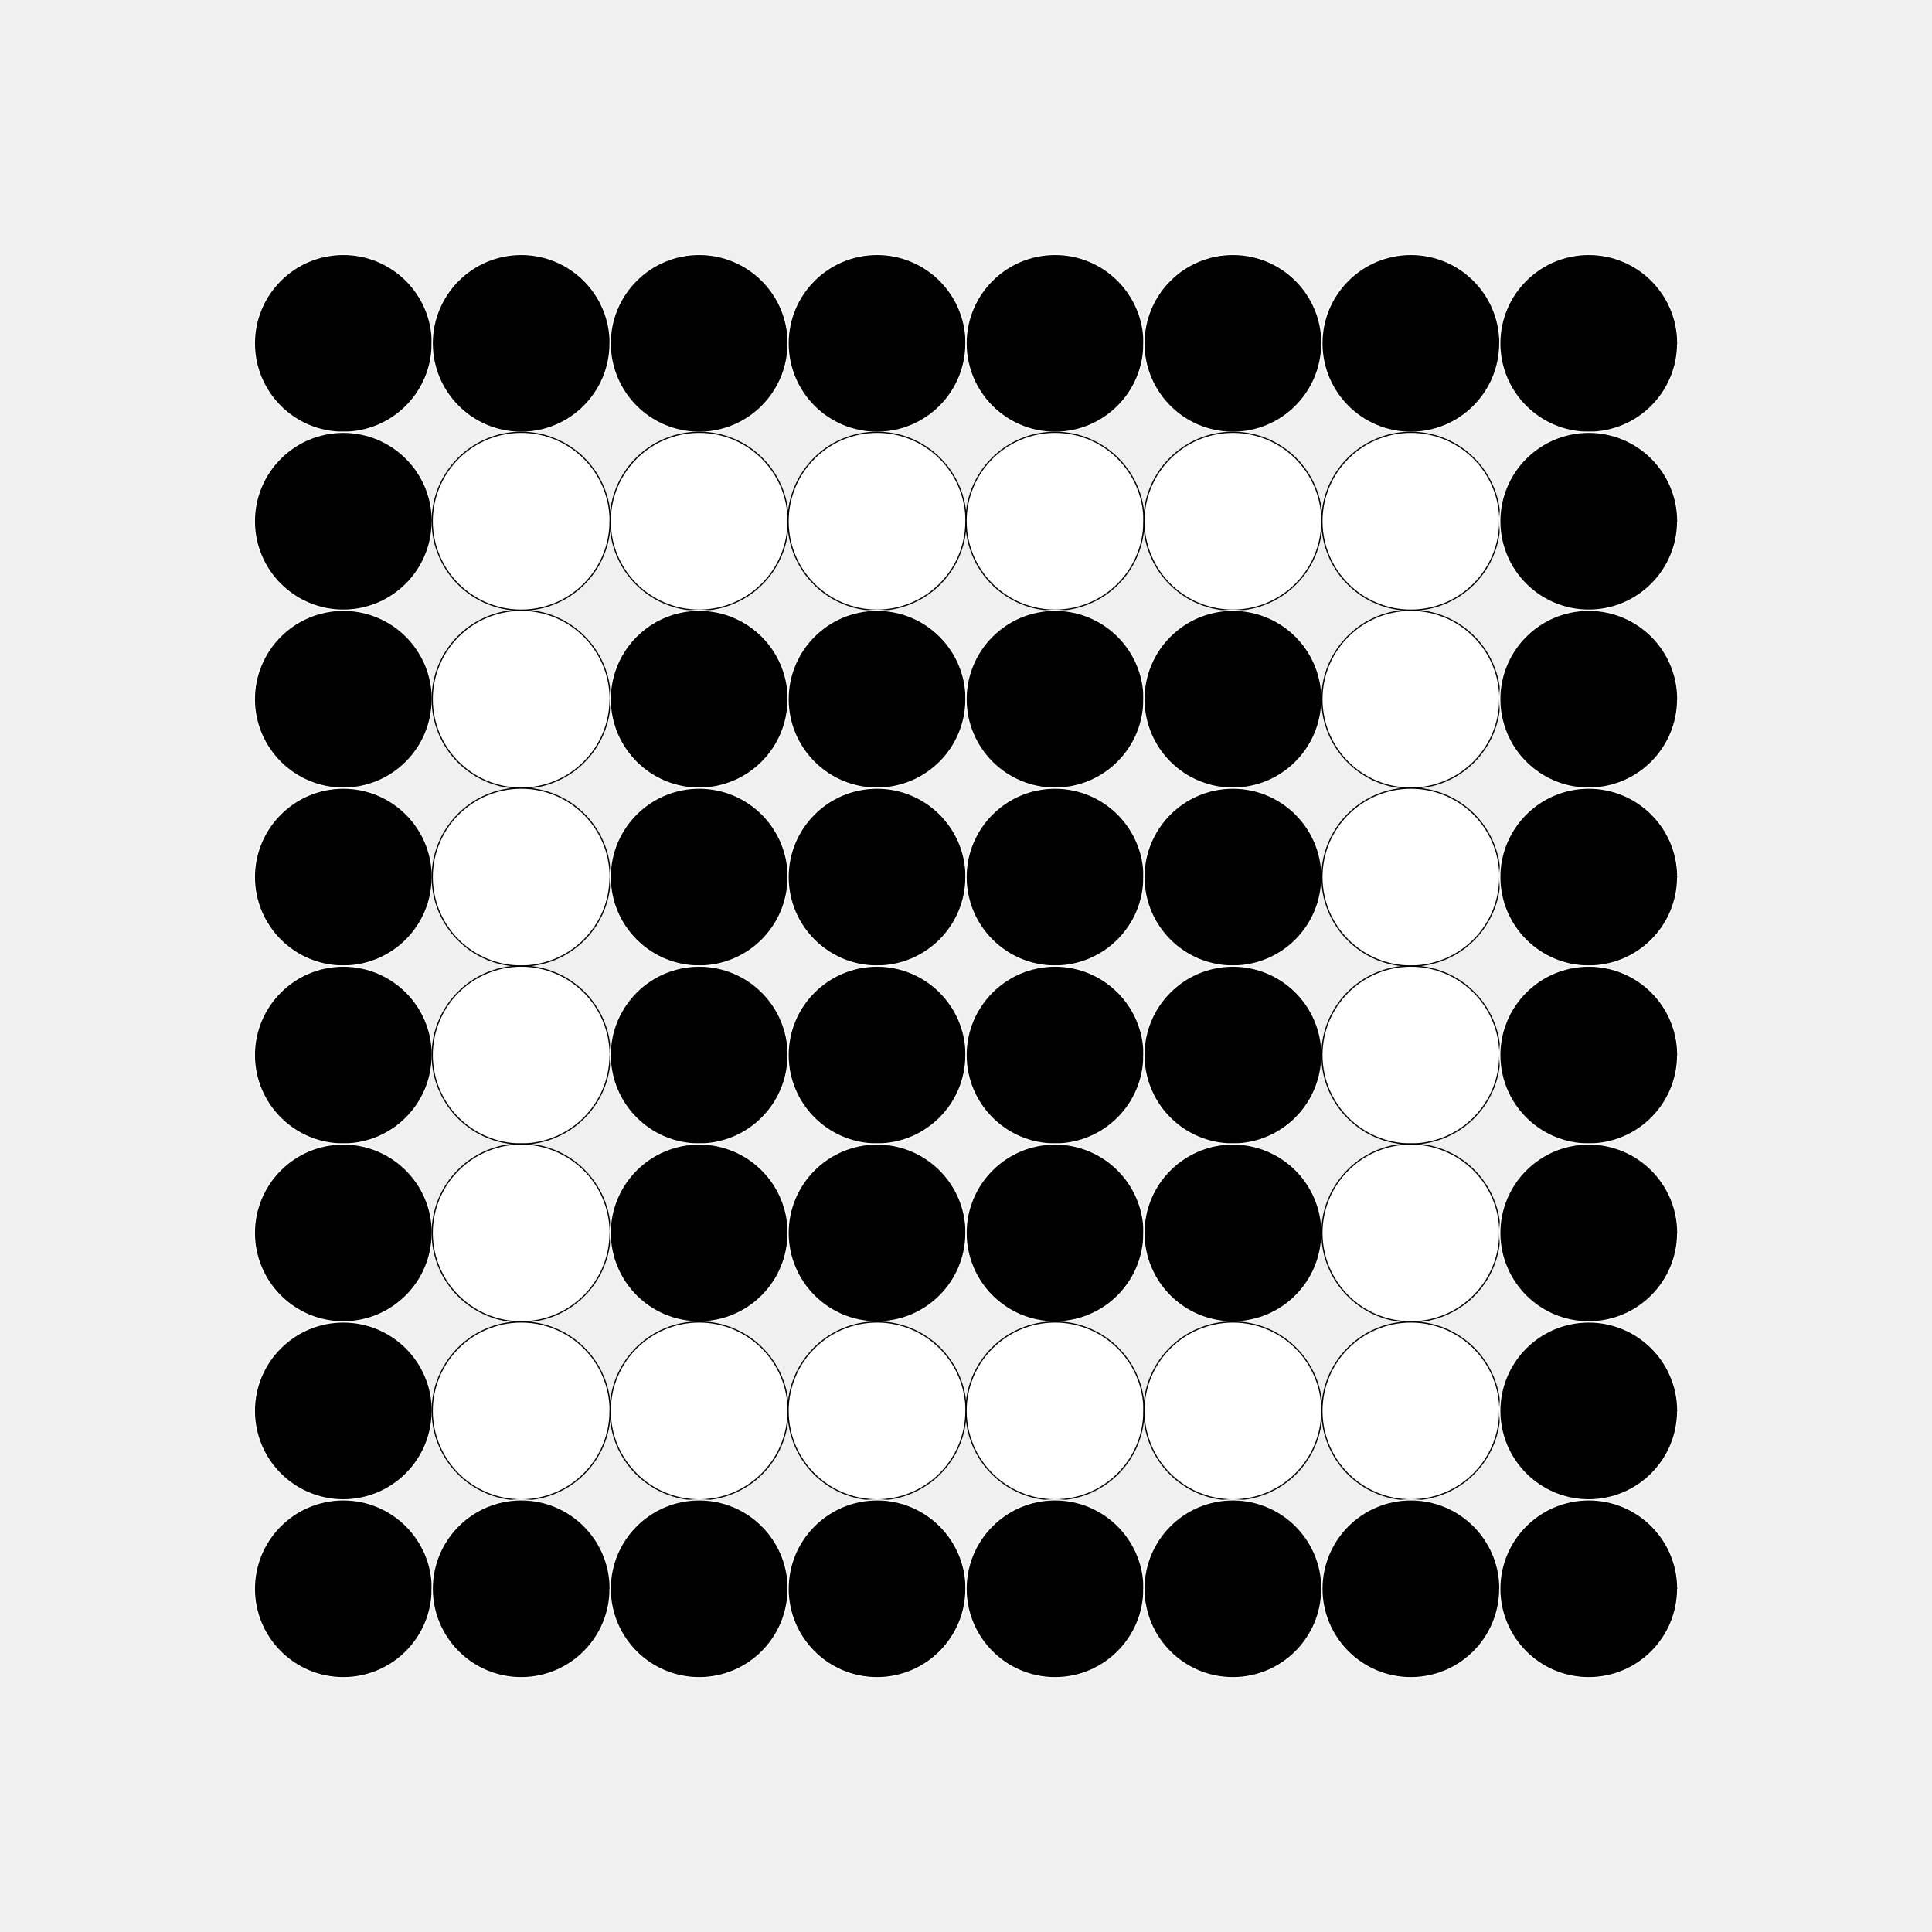
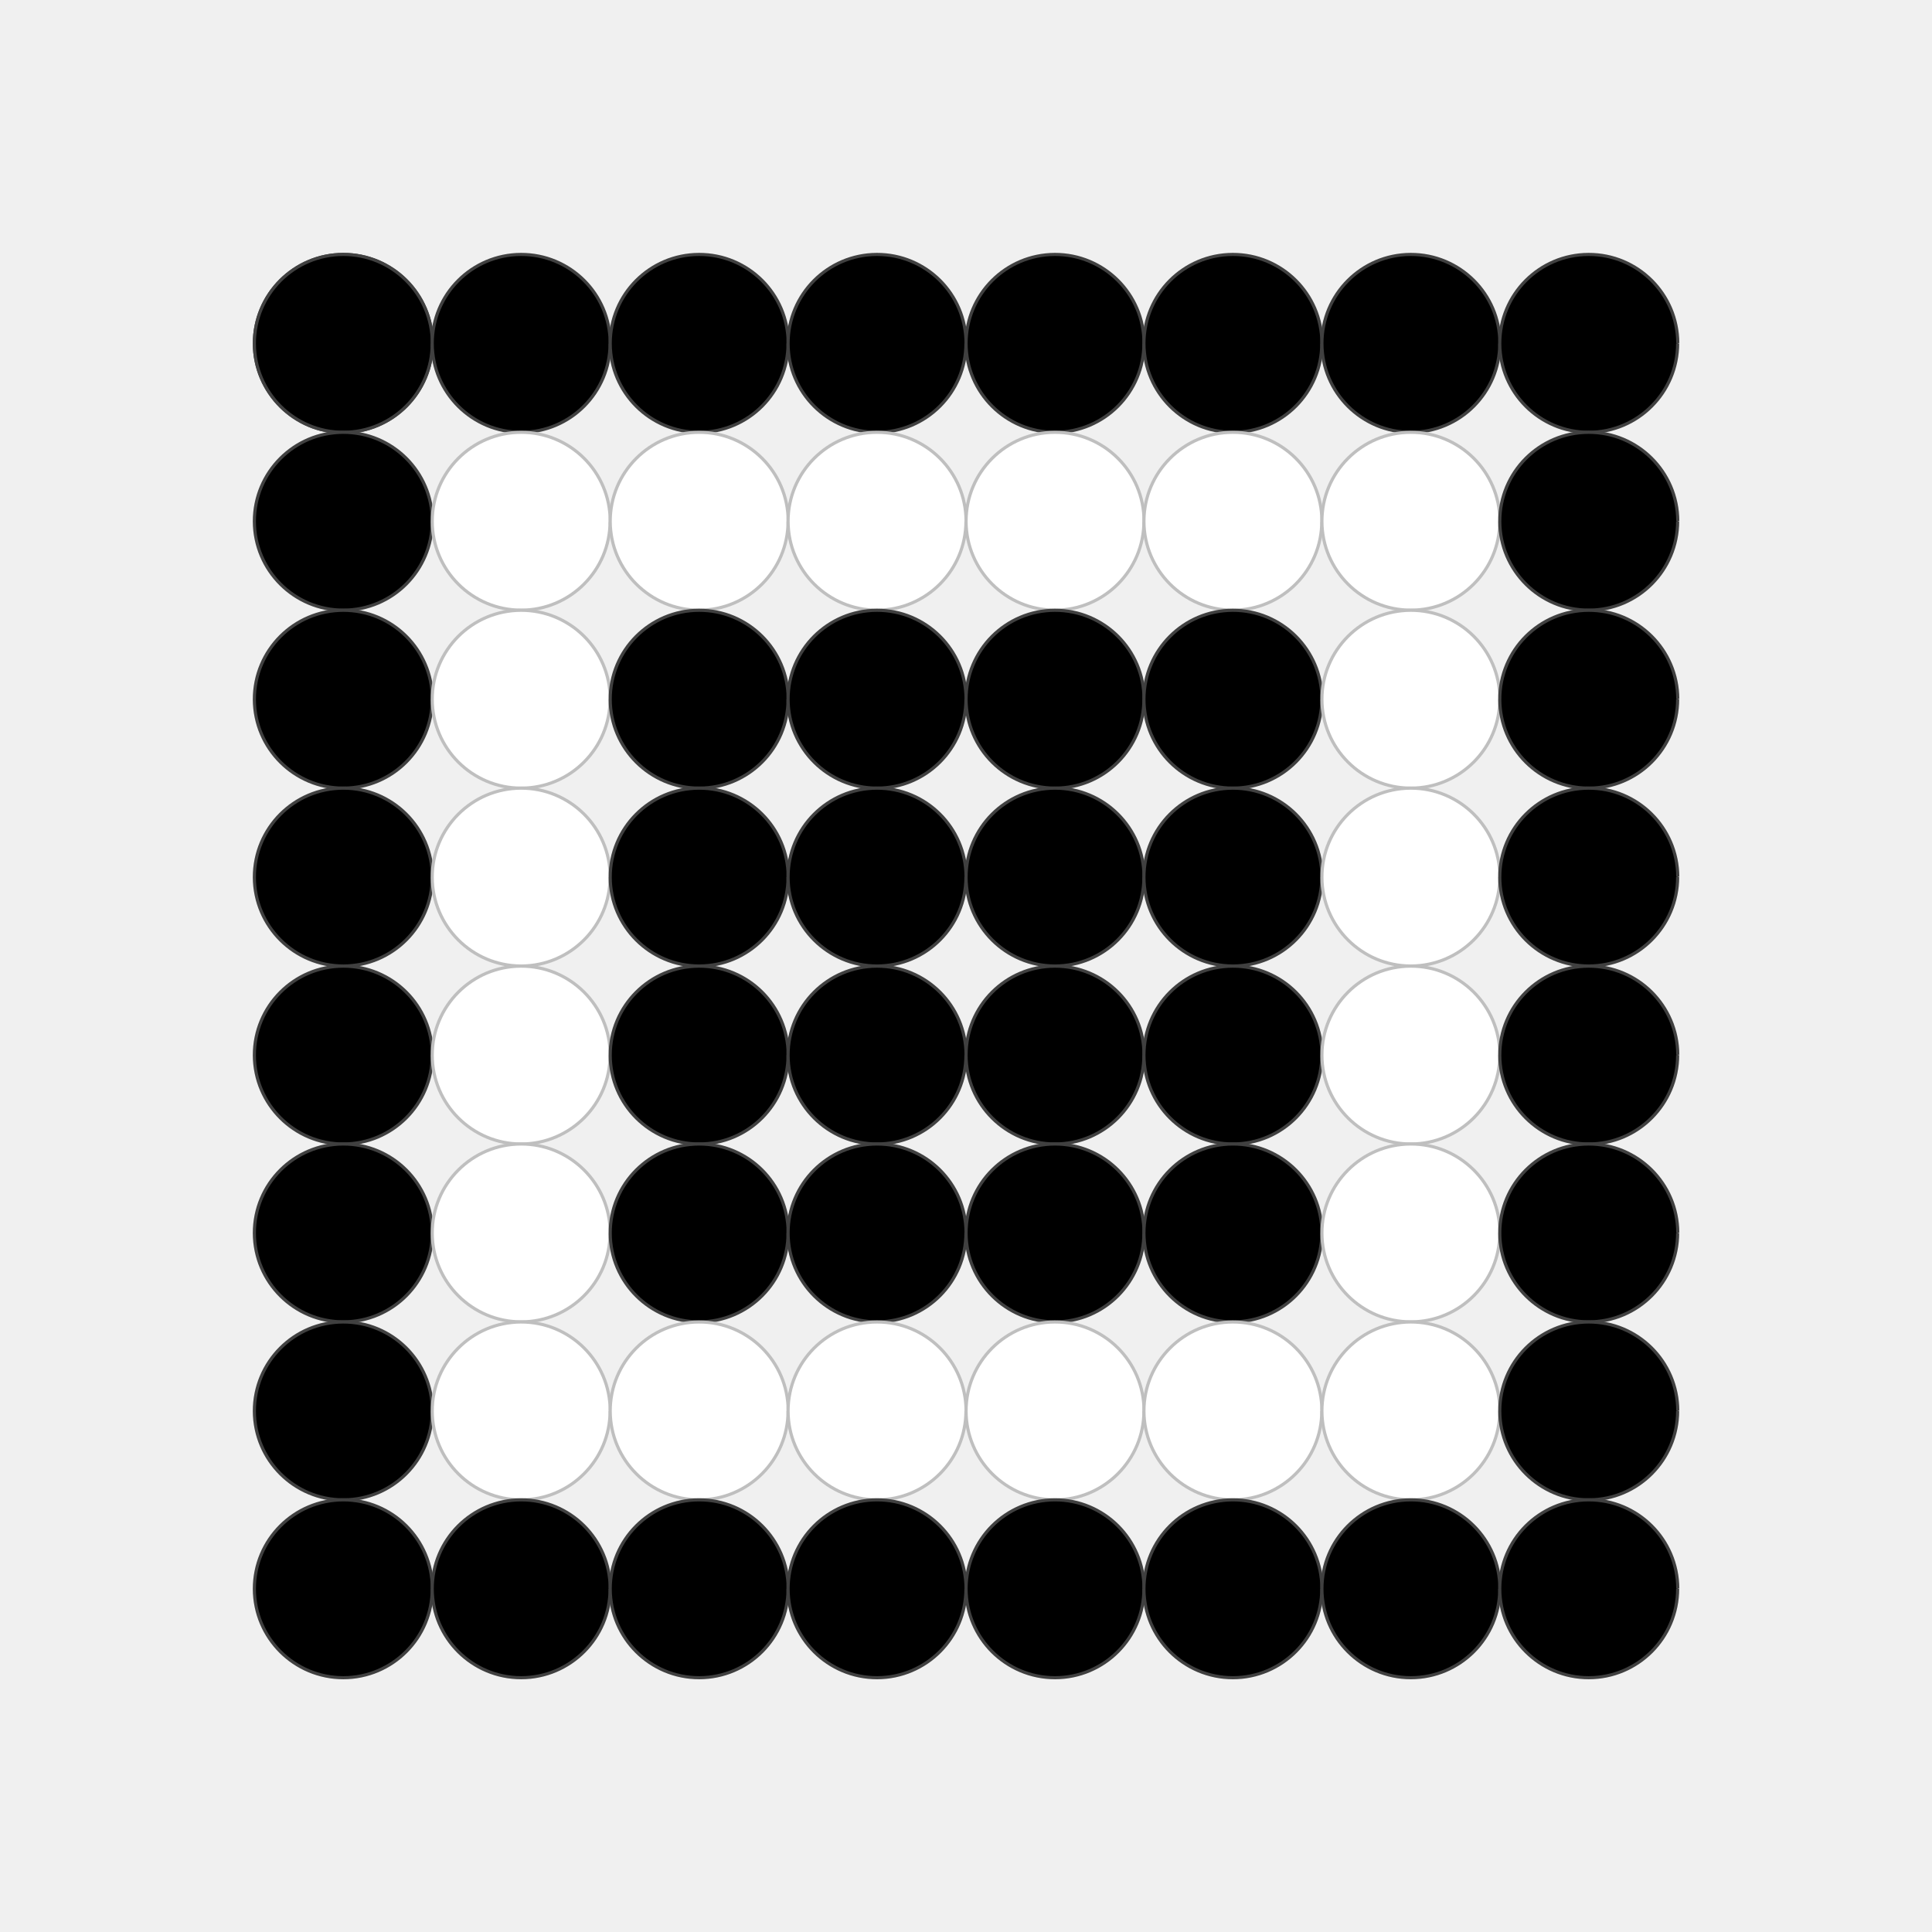
<svg xmlns="http://www.w3.org/2000/svg" width="16mm" height="16mm" viewBox="0 0 16 16" version="1.1" id="svg5">
  <defs id="defs2" />
  <g id="layer1" transform="translate(-72.18645,-67.51689)">
-     <path id="path236" style="fill:#000000;stroke-width:0.195;stop-color:#000000" d="m 75.766,70.36 a 0.737,0.737 0 0 1 -0.736,0.737 0.737,0.737 0 0 1 -0.737,-0.735 0.737,0.737 0 0 1 0.735,-0.738 0.737,0.737 0 0 1 0.739,0.734" />
-     <path id="use16921" style="fill:#000000;stroke-width:0.01;stop-color:#000000;stroke:#fefefe;stroke-opacity:1;stroke-dasharray:none" d="m 75.766,70.36 a 0.737,0.737 0 0 1 -0.736,0.737 0.737,0.737 0 0 1 -0.737,-0.735 0.737,0.737 0 0 1 0.735,-0.738 0.737,0.737 0 0 1 0.739,0.734" />
-     <path id="use16923" style="fill:#000000;stroke-width:0.01;stop-color:#000000;stroke:#fefefe;stroke-opacity:1;stroke-dasharray:none" d="m 75.766,71.833 a 0.737,0.737 0 0 1 -0.736,0.737 0.737,0.737 0 0 1 -0.737,-0.735 0.737,0.737 0 0 1 0.735,-0.738 0.737,0.737 0 0 1 0.739,0.734" />
-     <path id="use16925" style="fill:#000000;stroke-width:0.01;stop-color:#000000;stroke:#fefefe;stroke-opacity:1;stroke-dasharray:none" d="m 75.766,73.307 a 0.737,0.737 0 0 1 -0.736,0.737 0.737,0.737 0 0 1 -0.737,-0.735 0.737,0.737 0 0 1 0.735,-0.738 0.737,0.737 0 0 1 0.739,0.734" />
-     <path id="use16927" style="fill:#000000;stroke-width:0.01;stop-color:#000000;stroke:#fefefe;stroke-opacity:1;stroke-dasharray:none" d="m 75.766,74.78 a 0.737,0.737 0 0 1 -0.736,0.737 0.737,0.737 0 0 1 -0.737,-0.735 0.737,0.737 0 0 1 0.735,-0.738 0.737,0.737 0 0 1 0.739,0.734" />
-     <path id="use16929" style="fill:#000000;stroke-width:0.01;stop-color:#000000;stroke:#fefefe;stroke-opacity:1;stroke-dasharray:none" d="m 75.766,76.254 a 0.737,0.737 0 0 1 -0.736,0.737 0.737,0.737 0 0 1 -0.737,-0.735 0.737,0.737 0 0 1 0.735,-0.738 0.737,0.737 0 0 1 0.739,0.734" />
-     <path id="use16931" style="fill:#000000;stroke-width:0.01;stop-color:#000000;stroke:#fefefe;stroke-opacity:1;stroke-dasharray:none" d="m 75.766,77.727 a 0.737,0.737 0 0 1 -0.736,0.737 0.737,0.737 0 0 1 -0.737,-0.735 0.737,0.737 0 0 1 0.735,-0.738 0.737,0.737 0 0 1 0.739,0.734" />
-     <path id="use16933" style="fill:#000000;stroke-width:0.01;stop-color:#000000;stroke:#fefefe;stroke-opacity:1;stroke-dasharray:none" d="m 75.766,79.201 a 0.737,0.737 0 0 1 -0.736,0.737 0.737,0.737 0 0 1 -0.737,-0.735 0.737,0.737 0 0 1 0.735,-0.738 0.737,0.737 0 0 1 0.739,0.734" />
-     <path id="use16935" style="fill:#000000;stroke-width:0.01;stop-color:#000000;stroke:#fefefe;stroke-opacity:1;stroke-dasharray:none" d="m 75.766,80.674 a 0.737,0.737 0 0 1 -0.736,0.737 0.737,0.737 0 0 1 -0.737,-0.735 0.737,0.737 0 0 1 0.735,-0.738 0.737,0.737 0 0 1 0.739,0.734" />
-     <path id="use16937" style="fill:#000000;stroke-width:0.01;stop-color:#000000;stroke:#fefefe;stroke-opacity:1;stroke-dasharray:none" d="m 77.239,70.36 a 0.737,0.737 0 0 1 -0.736,0.737 0.737,0.737 0 0 1 -0.737,-0.735 0.737,0.737 0 0 1 0.735,-0.738 0.737,0.737 0 0 1 0.739,0.734" />
-     <path id="use16939" style="fill:#ffffff;stroke:#000000;stroke-width:0.01;stroke-dasharray:none;stroke-opacity:1;stop-color:#000000" d="m 77.239,71.833 a 0.737,0.737 0 0 1 -0.736,0.737 0.737,0.737 0 0 1 -0.737,-0.735 0.737,0.737 0 0 1 0.735,-0.738 0.737,0.737 0 0 1 0.739,0.734" />
-     <path id="use16941" style="fill:#ffffff;stroke:#000000;stroke-width:0.01;stroke-dasharray:none;stroke-opacity:1;stop-color:#000000" d="m 77.239,73.307 a 0.737,0.737 0 0 1 -0.736,0.737 0.737,0.737 0 0 1 -0.737,-0.735 0.737,0.737 0 0 1 0.735,-0.738 0.737,0.737 0 0 1 0.739,0.734" />
-     <path id="use16943" style="fill:#ffffff;stroke:#000000;stroke-width:0.01;stroke-dasharray:none;stroke-opacity:1;stop-color:#000000" d="m 77.239,74.78 a 0.737,0.737 0 0 1 -0.736,0.737 0.737,0.737 0 0 1 -0.737,-0.735 0.737,0.737 0 0 1 0.735,-0.738 0.737,0.737 0 0 1 0.739,0.734" />
-     <path id="use16945" style="fill:#ffffff;stroke:#000000;stroke-width:0.01;stroke-dasharray:none;stroke-opacity:1;stop-color:#000000" d="m 77.239,76.254 a 0.737,0.737 0 0 1 -0.736,0.737 0.737,0.737 0 0 1 -0.737,-0.735 0.737,0.737 0 0 1 0.735,-0.738 0.737,0.737 0 0 1 0.739,0.734" />
-     <path id="use16947" style="fill:#ffffff;stroke:#000000;stroke-width:0.01;stroke-dasharray:none;stroke-opacity:1;stop-color:#000000" d="m 77.239,77.727 a 0.737,0.737 0 0 1 -0.736,0.737 0.737,0.737 0 0 1 -0.737,-0.735 0.737,0.737 0 0 1 0.735,-0.738 0.737,0.737 0 0 1 0.739,0.734" />
-     <path id="use16949" style="fill:#ffffff;stroke:#000000;stroke-width:0.01;stroke-dasharray:none;stroke-opacity:1;stop-color:#000000" d="m 77.239,79.201 a 0.737,0.737 0 0 1 -0.736,0.737 0.737,0.737 0 0 1 -0.737,-0.735 0.737,0.737 0 0 1 0.735,-0.738 0.737,0.737 0 0 1 0.739,0.734" />
-     <path id="use16951" style="fill:#000000;stroke-width:0.01;stop-color:#000000;stroke:#fefefe;stroke-opacity:1;stroke-dasharray:none" d="m 77.239,80.674 a 0.737,0.737 0 0 1 -0.736,0.737 0.737,0.737 0 0 1 -0.737,-0.735 0.737,0.737 0 0 1 0.735,-0.738 0.737,0.737 0 0 1 0.739,0.734" />
-     <path id="use16953" style="fill:#000000;stroke-width:0.01;stop-color:#000000;stroke:#fefefe;stroke-opacity:1;stroke-dasharray:none" d="m 78.713,70.36 a 0.737,0.737 0 0 1 -0.736,0.737 0.737,0.737 0 0 1 -0.737,-0.735 0.737,0.737 0 0 1 0.735,-0.738 0.737,0.737 0 0 1 0.739,0.734" />
-     <path id="use16955" style="fill:#ffffff;stroke:#000000;stroke-width:0.01;stroke-dasharray:none;stroke-opacity:1;stop-color:#000000" d="m 78.713,71.833 a 0.737,0.737 0 0 1 -0.736,0.737 0.737,0.737 0 0 1 -0.737,-0.735 0.737,0.737 0 0 1 0.735,-0.738 0.737,0.737 0 0 1 0.739,0.734" />
-     <path id="use16957" style="fill:#000000;stroke-width:0.01;stop-color:#000000;stroke:#fefefe;stroke-opacity:1;stroke-dasharray:none" d="m 78.713,73.307 a 0.737,0.737 0 0 1 -0.736,0.737 0.737,0.737 0 0 1 -0.737,-0.735 0.737,0.737 0 0 1 0.735,-0.738 0.737,0.737 0 0 1 0.739,0.734" />
-     <path id="use16959" style="fill:#000000;stroke-width:0.01;stop-color:#000000;stroke:#fefefe;stroke-opacity:1;stroke-dasharray:none" d="m 78.713,74.78 a 0.737,0.737 0 0 1 -0.736,0.737 0.737,0.737 0 0 1 -0.737,-0.735 0.737,0.737 0 0 1 0.735,-0.738 0.737,0.737 0 0 1 0.739,0.734" />
-     <path id="use16961" style="fill:#000000;stroke-width:0.01;stop-color:#000000;stroke:#fefefe;stroke-opacity:1;stroke-dasharray:none" d="m 78.713,76.254 a 0.737,0.737 0 0 1 -0.736,0.737 0.737,0.737 0 0 1 -0.737,-0.735 0.737,0.737 0 0 1 0.735,-0.738 0.737,0.737 0 0 1 0.739,0.734" />
-     <path id="use16963" style="fill:#000000;stroke-width:0.01;stop-color:#000000;stroke:#fefefe;stroke-opacity:1;stroke-dasharray:none" d="m 78.713,77.727 a 0.737,0.737 0 0 1 -0.736,0.737 0.737,0.737 0 0 1 -0.737,-0.735 0.737,0.737 0 0 1 0.735,-0.738 0.737,0.737 0 0 1 0.739,0.734" />
-     <path id="use16965" style="fill:#ffffff;stroke:#000000;stroke-width:0.01;stroke-dasharray:none;stroke-opacity:1;stop-color:#000000" d="m 78.713,79.201 a 0.737,0.737 0 0 1 -0.736,0.737 0.737,0.737 0 0 1 -0.737,-0.735 0.737,0.737 0 0 1 0.735,-0.738 0.737,0.737 0 0 1 0.739,0.734" />
-     <path id="use16967" style="fill:#000000;stroke-width:0.01;stop-color:#000000;stroke:#fefefe;stroke-opacity:1;stroke-dasharray:none" d="m 78.713,80.674 a 0.737,0.737 0 0 1 -0.736,0.737 0.737,0.737 0 0 1 -0.737,-0.735 0.737,0.737 0 0 1 0.735,-0.738 0.737,0.737 0 0 1 0.739,0.734" />
-     <path id="use16969" style="fill:#000000;stroke-width:0.01;stop-color:#000000;stroke:#fefefe;stroke-opacity:1;stroke-dasharray:none" d="m 80.186,70.36 a 0.737,0.737 0 0 1 -0.736,0.737 0.737,0.737 0 0 1 -0.737,-0.735 0.737,0.737 0 0 1 0.735,-0.738 0.737,0.737 0 0 1 0.739,0.734" />
-     <path id="use16971" style="fill:#ffffff;stroke:#000000;stroke-width:0.01;stroke-dasharray:none;stroke-opacity:1;stop-color:#000000" d="m 80.186,71.833 a 0.737,0.737 0 0 1 -0.736,0.737 0.737,0.737 0 0 1 -0.737,-0.735 0.737,0.737 0 0 1 0.735,-0.738 0.737,0.737 0 0 1 0.739,0.734" />
-     <path id="use16973" style="fill:#000000;stroke-width:0.01;stop-color:#000000;stroke:#fefefe;stroke-opacity:1;stroke-dasharray:none" d="m 80.186,73.307 a 0.737,0.737 0 0 1 -0.736,0.737 0.737,0.737 0 0 1 -0.737,-0.735 0.737,0.737 0 0 1 0.735,-0.738 0.737,0.737 0 0 1 0.739,0.734" />
-     <path id="use16975" style="fill:#000000;stroke-width:0.01;stop-color:#000000;stroke:#fefefe;stroke-opacity:1;stroke-dasharray:none" d="m 80.186,74.78 a 0.737,0.737 0 0 1 -0.736,0.737 0.737,0.737 0 0 1 -0.737,-0.735 0.737,0.737 0 0 1 0.735,-0.738 0.737,0.737 0 0 1 0.739,0.734" />
-     <path id="use16977" style="fill:#000000;stroke-width:0.01;stop-color:#000000;stroke:#fefefe;stroke-opacity:1;stroke-dasharray:none" d="m 80.186,76.254 a 0.737,0.737 0 0 1 -0.736,0.737 0.737,0.737 0 0 1 -0.737,-0.735 0.737,0.737 0 0 1 0.735,-0.738 0.737,0.737 0 0 1 0.739,0.734" />
-     <path id="use16979" style="fill:#000000;stroke-width:0.01;stop-color:#000000;stroke:#fefefe;stroke-opacity:1;stroke-dasharray:none" d="m 80.186,77.727 a 0.737,0.737 0 0 1 -0.736,0.737 0.737,0.737 0 0 1 -0.737,-0.735 0.737,0.737 0 0 1 0.735,-0.738 0.737,0.737 0 0 1 0.739,0.734" />
-     <path id="use16981" style="fill:#ffffff;stroke:#000000;stroke-width:0.01;stroke-dasharray:none;stroke-opacity:1;stop-color:#000000" d="m 80.186,79.201 a 0.737,0.737 0 0 1 -0.736,0.737 0.737,0.737 0 0 1 -0.737,-0.735 0.737,0.737 0 0 1 0.735,-0.738 0.737,0.737 0 0 1 0.739,0.734" />
-     <path id="use16983" style="fill:#000000;stroke-width:0.01;stop-color:#000000;stroke:#fefefe;stroke-opacity:1;stroke-dasharray:none" d="m 80.186,80.674 a 0.737,0.737 0 0 1 -0.736,0.737 0.737,0.737 0 0 1 -0.737,-0.735 0.737,0.737 0 0 1 0.735,-0.738 0.737,0.737 0 0 1 0.739,0.734" />
-     <path id="use16985" style="fill:#000000;stroke-width:0.01;stop-color:#000000;stroke:#fefefe;stroke-opacity:1;stroke-dasharray:none" d="m 81.66,70.36 a 0.737,0.737 0 0 1 -0.736,0.737 0.737,0.737 0 0 1 -0.737,-0.735 0.737,0.737 0 0 1 0.735,-0.738 0.737,0.737 0 0 1 0.739,0.734" />
-     <path id="use16987" style="fill:#ffffff;stroke:#000000;stroke-width:0.01;stroke-dasharray:none;stroke-opacity:1;stop-color:#000000" d="m 81.66,71.833 a 0.737,0.737 0 0 1 -0.736,0.737 0.737,0.737 0 0 1 -0.737,-0.735 0.737,0.737 0 0 1 0.735,-0.738 0.737,0.737 0 0 1 0.739,0.734" />
-     <path id="use16989" style="fill:#000000;stroke-width:0.01;stop-color:#000000;stroke:#fefefe;stroke-opacity:1;stroke-dasharray:none" d="m 81.66,73.307 a 0.737,0.737 0 0 1 -0.736,0.737 0.737,0.737 0 0 1 -0.737,-0.735 0.737,0.737 0 0 1 0.735,-0.738 0.737,0.737 0 0 1 0.739,0.734" />
-     <path id="use16991" style="fill:#000000;stroke-width:0.01;stop-color:#000000;stroke:#fefefe;stroke-opacity:1;stroke-dasharray:none" d="m 81.66,74.78 a 0.737,0.737 0 0 1 -0.736,0.737 0.737,0.737 0 0 1 -0.737,-0.735 0.737,0.737 0 0 1 0.735,-0.738 0.737,0.737 0 0 1 0.739,0.734" />
-     <path id="use16993" style="fill:#000000;stroke-width:0.01;stop-color:#000000;stroke:#fefefe;stroke-opacity:1;stroke-dasharray:none" d="m 81.66,76.254 a 0.737,0.737 0 0 1 -0.736,0.737 0.737,0.737 0 0 1 -0.737,-0.735 0.737,0.737 0 0 1 0.735,-0.738 0.737,0.737 0 0 1 0.739,0.734" />
-     <path id="use16995" style="fill:#000000;stroke-width:0.01;stop-color:#000000;stroke:#fefefe;stroke-opacity:1;stroke-dasharray:none" d="m 81.66,77.727 a 0.737,0.737 0 0 1 -0.736,0.737 0.737,0.737 0 0 1 -0.737,-0.735 0.737,0.737 0 0 1 0.735,-0.738 0.737,0.737 0 0 1 0.739,0.734" />
-     <path id="use16997" style="fill:#ffffff;stroke:#000000;stroke-width:0.01;stroke-dasharray:none;stroke-opacity:1;stop-color:#000000" d="m 81.66,79.201 a 0.737,0.737 0 0 1 -0.736,0.737 0.737,0.737 0 0 1 -0.737,-0.735 0.737,0.737 0 0 1 0.735,-0.738 0.737,0.737 0 0 1 0.739,0.734" />
-     <path id="use16999" style="fill:#000000;stroke-width:0.01;stop-color:#000000;stroke:#fefefe;stroke-opacity:1;stroke-dasharray:none" d="m 81.66,80.674 a 0.737,0.737 0 0 1 -0.736,0.737 0.737,0.737 0 0 1 -0.737,-0.735 0.737,0.737 0 0 1 0.735,-0.738 0.737,0.737 0 0 1 0.739,0.734" />
-     <path id="use17001" style="fill:#000000;stroke-width:0.01;stop-color:#000000;stroke:#fefefe;stroke-opacity:1;stroke-dasharray:none" d="m 83.133,70.36 a 0.737,0.737 0 0 1 -0.736,0.737 0.737,0.737 0 0 1 -0.737,-0.735 0.737,0.737 0 0 1 0.735,-0.738 0.737,0.737 0 0 1 0.739,0.734" />
-     <path id="use17003" style="fill:#ffffff;stroke:#000000;stroke-width:0.01;stroke-dasharray:none;stroke-opacity:1;stop-color:#000000" d="m 83.133,71.833 a 0.737,0.737 0 0 1 -0.736,0.737 0.737,0.737 0 0 1 -0.737,-0.735 0.737,0.737 0 0 1 0.735,-0.738 0.737,0.737 0 0 1 0.739,0.734" />
-     <path id="use17005" style="fill:#000000;stroke-width:0.01;stop-color:#000000;stroke:#fefefe;stroke-opacity:1;stroke-dasharray:none" d="m 83.133,73.307 a 0.737,0.737 0 0 1 -0.736,0.737 0.737,0.737 0 0 1 -0.737,-0.735 0.737,0.737 0 0 1 0.735,-0.738 0.737,0.737 0 0 1 0.739,0.734" />
-     <path id="use17007" style="fill:#000000;stroke-width:0.01;stop-color:#000000;stroke:#fefefe;stroke-opacity:1;stroke-dasharray:none" d="m 83.133,74.78 a 0.737,0.737 0 0 1 -0.736,0.737 0.737,0.737 0 0 1 -0.737,-0.735 0.737,0.737 0 0 1 0.735,-0.738 0.737,0.737 0 0 1 0.739,0.734" />
-     <path id="use17009" style="fill:#000000;stroke-width:0.01;stop-color:#000000;stroke:#fefefe;stroke-opacity:1;stroke-dasharray:none" d="m 83.133,76.254 a 0.737,0.737 0 0 1 -0.736,0.737 0.737,0.737 0 0 1 -0.737,-0.735 0.737,0.737 0 0 1 0.735,-0.738 0.737,0.737 0 0 1 0.739,0.734" />
-     <path id="use17011" style="fill:#000000;stroke-width:0.01;stop-color:#000000;stroke:#fefefe;stroke-opacity:1;stroke-dasharray:none" d="m 83.133,77.727 a 0.737,0.737 0 0 1 -0.736,0.737 0.737,0.737 0 0 1 -0.737,-0.735 0.737,0.737 0 0 1 0.735,-0.738 0.737,0.737 0 0 1 0.739,0.734" />
-     <path id="use17013" style="fill:#ffffff;stroke:#000000;stroke-width:0.01;stroke-dasharray:none;stroke-opacity:1;stop-color:#000000" d="m 83.133,79.201 a 0.737,0.737 0 0 1 -0.736,0.737 0.737,0.737 0 0 1 -0.737,-0.735 0.737,0.737 0 0 1 0.735,-0.738 0.737,0.737 0 0 1 0.739,0.734" />
-     <path id="use17015" style="fill:#000000;stroke-width:0.01;stop-color:#000000;stroke:#fefefe;stroke-opacity:1;stroke-dasharray:none" d="m 83.133,80.674 a 0.737,0.737 0 0 1 -0.736,0.737 0.737,0.737 0 0 1 -0.737,-0.735 0.737,0.737 0 0 1 0.735,-0.738 0.737,0.737 0 0 1 0.739,0.734" />
-     <path id="use17017" style="fill:#000000;stroke-width:0.01;stop-color:#000000;stroke:#fefefe;stroke-opacity:1;stroke-dasharray:none" d="m 84.607,70.36 a 0.737,0.737 0 0 1 -0.736,0.737 0.737,0.737 0 0 1 -0.737,-0.735 0.737,0.737 0 0 1 0.735,-0.738 0.737,0.737 0 0 1 0.739,0.734" />
-     <path id="use17019" style="fill:#ffffff;stroke:#000000;stroke-width:0.01;stroke-dasharray:none;stroke-opacity:1;stop-color:#000000" d="m 84.607,71.833 a 0.737,0.737 0 0 1 -0.736,0.737 0.737,0.737 0 0 1 -0.737,-0.735 0.737,0.737 0 0 1 0.735,-0.738 0.737,0.737 0 0 1 0.739,0.734" />
-     <path id="use17021" style="fill:#ffffff;stroke:#000000;stroke-width:0.01;stroke-dasharray:none;stroke-opacity:1;stop-color:#000000" d="m 84.607,73.307 a 0.737,0.737 0 0 1 -0.736,0.737 0.737,0.737 0 0 1 -0.737,-0.735 0.737,0.737 0 0 1 0.735,-0.738 0.737,0.737 0 0 1 0.739,0.734" />
-     <path id="use17023" style="fill:#ffffff;stroke:#000000;stroke-width:0.01;stroke-dasharray:none;stroke-opacity:1;stop-color:#000000" d="m 84.607,74.78 a 0.737,0.737 0 0 1 -0.736,0.737 0.737,0.737 0 0 1 -0.737,-0.735 0.737,0.737 0 0 1 0.735,-0.738 0.737,0.737 0 0 1 0.739,0.734" />
-     <path id="use17025" style="fill:#ffffff;stroke:#000000;stroke-width:0.01;stroke-dasharray:none;stroke-opacity:1;stop-color:#000000" d="m 84.607,76.254 a 0.737,0.737 0 0 1 -0.736,0.737 0.737,0.737 0 0 1 -0.737,-0.735 0.737,0.737 0 0 1 0.735,-0.738 0.737,0.737 0 0 1 0.739,0.734" />
-     <path id="use17027" style="fill:#ffffff;stroke:#000000;stroke-width:0.01;stroke-dasharray:none;stroke-opacity:1;stop-color:#000000" d="m 84.607,77.727 a 0.737,0.737 0 0 1 -0.736,0.737 0.737,0.737 0 0 1 -0.737,-0.735 0.737,0.737 0 0 1 0.735,-0.738 0.737,0.737 0 0 1 0.739,0.734" />
-     <path id="use17029" style="fill:#ffffff;stroke:#000000;stroke-width:0.01;stroke-dasharray:none;stroke-opacity:1;stop-color:#000000" d="m 84.607,79.201 a 0.737,0.737 0 0 1 -0.736,0.737 0.737,0.737 0 0 1 -0.737,-0.735 0.737,0.737 0 0 1 0.735,-0.738 0.737,0.737 0 0 1 0.739,0.734" />
-     <path id="use17031" style="fill:#000000;stroke-width:0.01;stop-color:#000000;stroke:#fefefe;stroke-opacity:1;stroke-dasharray:none" d="m 84.607,80.674 a 0.737,0.737 0 0 1 -0.736,0.737 0.737,0.737 0 0 1 -0.737,-0.735 0.737,0.737 0 0 1 0.735,-0.738 0.737,0.737 0 0 1 0.739,0.734" />
-     <path id="use17033" style="fill:#000000;stroke-width:0.01;stop-color:#000000;stroke:#fefefe;stroke-opacity:1;stroke-dasharray:none" d="m 86.08,70.36 a 0.737,0.737 0 0 1 -0.736,0.737 0.737,0.737 0 0 1 -0.737,-0.735 0.737,0.737 0 0 1 0.735,-0.738 0.737,0.737 0 0 1 0.739,0.734" />
-     <path id="use17035" style="fill:#000000;stroke-width:0.01;stop-color:#000000;stroke:#fefefe;stroke-opacity:1;stroke-dasharray:none" d="m 86.08,71.833 a 0.737,0.737 0 0 1 -0.736,0.737 0.737,0.737 0 0 1 -0.737,-0.735 0.737,0.737 0 0 1 0.735,-0.738 0.737,0.737 0 0 1 0.739,0.734" />
-     <path id="use17037" style="fill:#000000;stroke-width:0.01;stop-color:#000000;stroke:#fefefe;stroke-opacity:1;stroke-dasharray:none" d="m 86.08,73.307 a 0.737,0.737 0 0 1 -0.736,0.737 0.737,0.737 0 0 1 -0.737,-0.735 0.737,0.737 0 0 1 0.735,-0.738 0.737,0.737 0 0 1 0.739,0.734" />
-     <path id="use17039" style="fill:#000000;stroke-width:0.01;stop-color:#000000;stroke:#fefefe;stroke-opacity:1;stroke-dasharray:none" d="m 86.08,74.78 a 0.737,0.737 0 0 1 -0.736,0.737 0.737,0.737 0 0 1 -0.737,-0.735 0.737,0.737 0 0 1 0.735,-0.738 0.737,0.737 0 0 1 0.739,0.734" />
-     <path id="use17041" style="fill:#000000;stroke-width:0.01;stop-color:#000000;stroke:#fefefe;stroke-opacity:1;stroke-dasharray:none" d="m 86.08,76.254 a 0.737,0.737 0 0 1 -0.736,0.737 0.737,0.737 0 0 1 -0.737,-0.735 0.737,0.737 0 0 1 0.735,-0.738 0.737,0.737 0 0 1 0.739,0.734" />
-     <path id="use17043" style="fill:#000000;stroke-width:0.01;stop-color:#000000;stroke:#fefefe;stroke-opacity:1;stroke-dasharray:none" d="m 86.08,77.727 a 0.737,0.737 0 0 1 -0.736,0.737 0.737,0.737 0 0 1 -0.737,-0.735 0.737,0.737 0 0 1 0.735,-0.738 0.737,0.737 0 0 1 0.739,0.734" />
-     <path id="use17045" style="fill:#000000;stroke-width:0.01;stop-color:#000000;stroke:#fefefe;stroke-opacity:1;stroke-dasharray:none" d="m 86.08,79.201 a 0.737,0.737 0 0 1 -0.736,0.737 0.737,0.737 0 0 1 -0.737,-0.735 0.737,0.737 0 0 1 0.735,-0.738 0.737,0.737 0 0 1 0.739,0.734" />
-     <path id="use17047" style="fill:#000000;stroke-width:0.01;stop-color:#000000;stroke:#fefefe;stroke-opacity:1;stroke-dasharray:none" d="m 86.08,80.674 a 0.737,0.737 0 0 1 -0.736,0.737 0.737,0.737 0 0 1 -0.737,-0.735 0.737,0.737 0 0 1 0.735,-0.738 0.737,0.737 0 0 1 0.739,0.734" />
+     <path id="path236" style="fill:#000000;stroke-width:0.026;stop-color:#000000;stroke:#404040;stroke-opacity:1;stroke-dasharray:none" d="m 75.766,70.36 a 0.737,0.737 0 0 1 -0.736,0.737 0.737,0.737 0 0 1 -0.737,-0.735 0.737,0.737 0 0 1 0.735,-0.738 0.737,0.737 0 0 1 0.739,0.734" />
+     <path id="use16921" style="fill:#000000;stroke-width:0.026;stop-color:#000000;stroke:#404040;stroke-opacity:1;stroke-dasharray:none" d="m 75.766,70.36 a 0.737,0.737 0 0 1 -0.736,0.737 0.737,0.737 0 0 1 -0.737,-0.735 0.737,0.737 0 0 1 0.735,-0.738 0.737,0.737 0 0 1 0.739,0.734" />
+     <path id="use16923" style="fill:#000000;stroke-width:0.026;stop-color:#000000;stroke:#404040;stroke-opacity:1;stroke-dasharray:none" d="m 75.766,71.833 a 0.737,0.737 0 0 1 -0.736,0.737 0.737,0.737 0 0 1 -0.737,-0.735 0.737,0.737 0 0 1 0.735,-0.738 0.737,0.737 0 0 1 0.739,0.734" />
+     <path id="use16925" style="fill:#000000;stroke-width:0.026;stop-color:#000000;stroke:#404040;stroke-opacity:1;stroke-dasharray:none" d="m 75.766,73.307 a 0.737,0.737 0 0 1 -0.736,0.737 0.737,0.737 0 0 1 -0.737,-0.735 0.737,0.737 0 0 1 0.735,-0.738 0.737,0.737 0 0 1 0.739,0.734" />
+     <path id="use16927" style="fill:#000000;stroke-width:0.026;stop-color:#000000;stroke:#404040;stroke-opacity:1;stroke-dasharray:none" d="m 75.766,74.78 a 0.737,0.737 0 0 1 -0.736,0.737 0.737,0.737 0 0 1 -0.737,-0.735 0.737,0.737 0 0 1 0.735,-0.738 0.737,0.737 0 0 1 0.739,0.734" />
+     <path id="use16929" style="fill:#000000;stroke-width:0.026;stop-color:#000000;stroke:#404040;stroke-opacity:1;stroke-dasharray:none" d="m 75.766,76.254 a 0.737,0.737 0 0 1 -0.736,0.737 0.737,0.737 0 0 1 -0.737,-0.735 0.737,0.737 0 0 1 0.735,-0.738 0.737,0.737 0 0 1 0.739,0.734" />
+     <path id="use16931" style="fill:#000000;stroke-width:0.026;stop-color:#000000;stroke:#404040;stroke-opacity:1;stroke-dasharray:none" d="m 75.766,77.727 a 0.737,0.737 0 0 1 -0.736,0.737 0.737,0.737 0 0 1 -0.737,-0.735 0.737,0.737 0 0 1 0.735,-0.738 0.737,0.737 0 0 1 0.739,0.734" />
+     <path id="use16933" style="fill:#000000;stroke-width:0.026;stop-color:#000000;stroke:#404040;stroke-opacity:1;stroke-dasharray:none" d="m 75.766,79.201 a 0.737,0.737 0 0 1 -0.736,0.737 0.737,0.737 0 0 1 -0.737,-0.735 0.737,0.737 0 0 1 0.735,-0.738 0.737,0.737 0 0 1 0.739,0.734" />
+     <path id="use16935" style="fill:#000000;stroke-width:0.026;stop-color:#000000;stroke:#404040;stroke-opacity:1;stroke-dasharray:none" d="m 75.766,80.674 a 0.737,0.737 0 0 1 -0.736,0.737 0.737,0.737 0 0 1 -0.737,-0.735 0.737,0.737 0 0 1 0.735,-0.738 0.737,0.737 0 0 1 0.739,0.734" />
+     <path id="use16937" style="fill:#000000;stroke-width:0.026;stop-color:#000000;stroke:#404040;stroke-opacity:1;stroke-dasharray:none" d="m 77.239,70.36 a 0.737,0.737 0 0 1 -0.736,0.737 0.737,0.737 0 0 1 -0.737,-0.735 0.737,0.737 0 0 1 0.735,-0.738 0.737,0.737 0 0 1 0.739,0.734" />
+     <path id="use16939" style="fill:#ffffff;stroke:#bfbfbf;stroke-width:0.026;stroke-dasharray:none;stroke-opacity:1;stop-color:#000000" d="m 77.239,71.833 a 0.737,0.737 0 0 1 -0.736,0.737 0.737,0.737 0 0 1 -0.737,-0.735 0.737,0.737 0 0 1 0.735,-0.738 0.737,0.737 0 0 1 0.739,0.734" />
+     <path id="use16941" style="fill:#ffffff;stroke:#bfbfbf;stroke-width:0.026;stroke-dasharray:none;stroke-opacity:1;stop-color:#000000" d="m 77.239,73.307 a 0.737,0.737 0 0 1 -0.736,0.737 0.737,0.737 0 0 1 -0.737,-0.735 0.737,0.737 0 0 1 0.735,-0.738 0.737,0.737 0 0 1 0.739,0.734" />
+     <path id="use16943" style="fill:#ffffff;stroke:#bfbfbf;stroke-width:0.026;stroke-dasharray:none;stroke-opacity:1;stop-color:#000000" d="m 77.239,74.78 a 0.737,0.737 0 0 1 -0.736,0.737 0.737,0.737 0 0 1 -0.737,-0.735 0.737,0.737 0 0 1 0.735,-0.738 0.737,0.737 0 0 1 0.739,0.734" />
+     <path id="use16945" style="fill:#ffffff;stroke:#bfbfbf;stroke-width:0.026;stroke-dasharray:none;stroke-opacity:1;stop-color:#000000" d="m 77.239,76.254 a 0.737,0.737 0 0 1 -0.736,0.737 0.737,0.737 0 0 1 -0.737,-0.735 0.737,0.737 0 0 1 0.735,-0.738 0.737,0.737 0 0 1 0.739,0.734" />
+     <path id="use16947" style="fill:#ffffff;stroke:#bfbfbf;stroke-width:0.026;stroke-dasharray:none;stroke-opacity:1;stop-color:#000000" d="m 77.239,77.727 a 0.737,0.737 0 0 1 -0.736,0.737 0.737,0.737 0 0 1 -0.737,-0.735 0.737,0.737 0 0 1 0.735,-0.738 0.737,0.737 0 0 1 0.739,0.734" />
+     <path id="use16949" style="fill:#ffffff;stroke:#bfbfbf;stroke-width:0.026;stroke-dasharray:none;stroke-opacity:1;stop-color:#000000" d="m 77.239,79.201 a 0.737,0.737 0 0 1 -0.736,0.737 0.737,0.737 0 0 1 -0.737,-0.735 0.737,0.737 0 0 1 0.735,-0.738 0.737,0.737 0 0 1 0.739,0.734" />
+     <path id="use16951" style="fill:#000000;stroke-width:0.026;stop-color:#000000;stroke:#404040;stroke-opacity:1;stroke-dasharray:none" d="m 77.239,80.674 a 0.737,0.737 0 0 1 -0.736,0.737 0.737,0.737 0 0 1 -0.737,-0.735 0.737,0.737 0 0 1 0.735,-0.738 0.737,0.737 0 0 1 0.739,0.734" />
+     <path id="use16953" style="fill:#000000;stroke-width:0.026;stop-color:#000000;stroke:#404040;stroke-opacity:1;stroke-dasharray:none" d="m 78.713,70.36 a 0.737,0.737 0 0 1 -0.736,0.737 0.737,0.737 0 0 1 -0.737,-0.735 0.737,0.737 0 0 1 0.735,-0.738 0.737,0.737 0 0 1 0.739,0.734" />
+     <path id="use16955" style="fill:#ffffff;stroke:#bfbfbf;stroke-width:0.026;stroke-dasharray:none;stroke-opacity:1;stop-color:#000000" d="m 78.713,71.833 a 0.737,0.737 0 0 1 -0.736,0.737 0.737,0.737 0 0 1 -0.737,-0.735 0.737,0.737 0 0 1 0.735,-0.738 0.737,0.737 0 0 1 0.739,0.734" />
+     <path id="use16957" style="fill:#000000;stroke-width:0.026;stop-color:#000000;stroke:#404040;stroke-opacity:1;stroke-dasharray:none" d="m 78.713,73.307 a 0.737,0.737 0 0 1 -0.736,0.737 0.737,0.737 0 0 1 -0.737,-0.735 0.737,0.737 0 0 1 0.735,-0.738 0.737,0.737 0 0 1 0.739,0.734" />
+     <path id="use16959" style="fill:#000000;stroke-width:0.026;stop-color:#000000;stroke:#404040;stroke-opacity:1;stroke-dasharray:none" d="m 78.713,74.78 a 0.737,0.737 0 0 1 -0.736,0.737 0.737,0.737 0 0 1 -0.737,-0.735 0.737,0.737 0 0 1 0.735,-0.738 0.737,0.737 0 0 1 0.739,0.734" />
+     <path id="use16961" style="fill:#000000;stroke-width:0.026;stop-color:#000000;stroke:#404040;stroke-opacity:1;stroke-dasharray:none" d="m 78.713,76.254 a 0.737,0.737 0 0 1 -0.736,0.737 0.737,0.737 0 0 1 -0.737,-0.735 0.737,0.737 0 0 1 0.735,-0.738 0.737,0.737 0 0 1 0.739,0.734" />
+     <path id="use16963" style="fill:#000000;stroke-width:0.026;stop-color:#000000;stroke:#404040;stroke-opacity:1;stroke-dasharray:none" d="m 78.713,77.727 a 0.737,0.737 0 0 1 -0.736,0.737 0.737,0.737 0 0 1 -0.737,-0.735 0.737,0.737 0 0 1 0.735,-0.738 0.737,0.737 0 0 1 0.739,0.734" />
+     <path id="use16965" style="fill:#ffffff;stroke:#bfbfbf;stroke-width:0.026;stroke-dasharray:none;stroke-opacity:1;stop-color:#000000" d="m 78.713,79.201 a 0.737,0.737 0 0 1 -0.736,0.737 0.737,0.737 0 0 1 -0.737,-0.735 0.737,0.737 0 0 1 0.735,-0.738 0.737,0.737 0 0 1 0.739,0.734" />
+     <path id="use16967" style="fill:#000000;stroke-width:0.026;stop-color:#000000;stroke:#404040;stroke-opacity:1;stroke-dasharray:none" d="m 78.713,80.674 a 0.737,0.737 0 0 1 -0.736,0.737 0.737,0.737 0 0 1 -0.737,-0.735 0.737,0.737 0 0 1 0.735,-0.738 0.737,0.737 0 0 1 0.739,0.734" />
+     <path id="use16969" style="fill:#000000;stroke-width:0.026;stop-color:#000000;stroke:#404040;stroke-opacity:1;stroke-dasharray:none" d="m 80.186,70.36 a 0.737,0.737 0 0 1 -0.736,0.737 0.737,0.737 0 0 1 -0.737,-0.735 0.737,0.737 0 0 1 0.735,-0.738 0.737,0.737 0 0 1 0.739,0.734" />
+     <path id="use16971" style="fill:#ffffff;stroke:#bfbfbf;stroke-width:0.026;stroke-dasharray:none;stroke-opacity:1;stop-color:#000000" d="m 80.186,71.833 a 0.737,0.737 0 0 1 -0.736,0.737 0.737,0.737 0 0 1 -0.737,-0.735 0.737,0.737 0 0 1 0.735,-0.738 0.737,0.737 0 0 1 0.739,0.734" />
+     <path id="use16973" style="fill:#000000;stroke-width:0.026;stop-color:#000000;stroke:#404040;stroke-opacity:1;stroke-dasharray:none" d="m 80.186,73.307 a 0.737,0.737 0 0 1 -0.736,0.737 0.737,0.737 0 0 1 -0.737,-0.735 0.737,0.737 0 0 1 0.735,-0.738 0.737,0.737 0 0 1 0.739,0.734" />
+     <path id="use16975" style="fill:#000000;stroke-width:0.026;stop-color:#000000;stroke:#404040;stroke-opacity:1;stroke-dasharray:none" d="m 80.186,74.78 a 0.737,0.737 0 0 1 -0.736,0.737 0.737,0.737 0 0 1 -0.737,-0.735 0.737,0.737 0 0 1 0.735,-0.738 0.737,0.737 0 0 1 0.739,0.734" />
+     <path id="use16977" style="fill:#000000;stroke-width:0.026;stop-color:#000000;stroke:#404040;stroke-opacity:1;stroke-dasharray:none" d="m 80.186,76.254 a 0.737,0.737 0 0 1 -0.736,0.737 0.737,0.737 0 0 1 -0.737,-0.735 0.737,0.737 0 0 1 0.735,-0.738 0.737,0.737 0 0 1 0.739,0.734" />
+     <path id="use16979" style="fill:#000000;stroke-width:0.026;stop-color:#000000;stroke:#404040;stroke-opacity:1;stroke-dasharray:none" d="m 80.186,77.727 a 0.737,0.737 0 0 1 -0.736,0.737 0.737,0.737 0 0 1 -0.737,-0.735 0.737,0.737 0 0 1 0.735,-0.738 0.737,0.737 0 0 1 0.739,0.734" />
+     <path id="use16981" style="fill:#ffffff;stroke:#bfbfbf;stroke-width:0.026;stroke-dasharray:none;stroke-opacity:1;stop-color:#000000" d="m 80.186,79.201 a 0.737,0.737 0 0 1 -0.736,0.737 0.737,0.737 0 0 1 -0.737,-0.735 0.737,0.737 0 0 1 0.735,-0.738 0.737,0.737 0 0 1 0.739,0.734" />
+     <path id="use16983" style="fill:#000000;stroke-width:0.026;stop-color:#000000;stroke:#404040;stroke-opacity:1;stroke-dasharray:none" d="m 80.186,80.674 a 0.737,0.737 0 0 1 -0.736,0.737 0.737,0.737 0 0 1 -0.737,-0.735 0.737,0.737 0 0 1 0.735,-0.738 0.737,0.737 0 0 1 0.739,0.734" />
+     <path id="use16985" style="fill:#000000;stroke-width:0.026;stop-color:#000000;stroke:#404040;stroke-opacity:1;stroke-dasharray:none" d="m 81.66,70.36 a 0.737,0.737 0 0 1 -0.736,0.737 0.737,0.737 0 0 1 -0.737,-0.735 0.737,0.737 0 0 1 0.735,-0.738 0.737,0.737 0 0 1 0.739,0.734" />
+     <path id="use16987" style="fill:#ffffff;stroke:#bfbfbf;stroke-width:0.026;stroke-dasharray:none;stroke-opacity:1;stop-color:#000000" d="m 81.66,71.833 a 0.737,0.737 0 0 1 -0.736,0.737 0.737,0.737 0 0 1 -0.737,-0.735 0.737,0.737 0 0 1 0.735,-0.738 0.737,0.737 0 0 1 0.739,0.734" />
+     <path id="use16989" style="fill:#000000;stroke-width:0.026;stop-color:#000000;stroke:#404040;stroke-opacity:1;stroke-dasharray:none" d="m 81.66,73.307 a 0.737,0.737 0 0 1 -0.736,0.737 0.737,0.737 0 0 1 -0.737,-0.735 0.737,0.737 0 0 1 0.735,-0.738 0.737,0.737 0 0 1 0.739,0.734" />
+     <path id="use16991" style="fill:#000000;stroke-width:0.026;stop-color:#000000;stroke:#404040;stroke-opacity:1;stroke-dasharray:none" d="m 81.66,74.78 a 0.737,0.737 0 0 1 -0.736,0.737 0.737,0.737 0 0 1 -0.737,-0.735 0.737,0.737 0 0 1 0.735,-0.738 0.737,0.737 0 0 1 0.739,0.734" />
+     <path id="use16993" style="fill:#000000;stroke-width:0.026;stop-color:#000000;stroke:#404040;stroke-opacity:1;stroke-dasharray:none" d="m 81.66,76.254 a 0.737,0.737 0 0 1 -0.736,0.737 0.737,0.737 0 0 1 -0.737,-0.735 0.737,0.737 0 0 1 0.735,-0.738 0.737,0.737 0 0 1 0.739,0.734" />
+     <path id="use16995" style="fill:#000000;stroke-width:0.026;stop-color:#000000;stroke:#404040;stroke-opacity:1;stroke-dasharray:none" d="m 81.66,77.727 a 0.737,0.737 0 0 1 -0.736,0.737 0.737,0.737 0 0 1 -0.737,-0.735 0.737,0.737 0 0 1 0.735,-0.738 0.737,0.737 0 0 1 0.739,0.734" />
+     <path id="use16997" style="fill:#ffffff;stroke:#bfbfbf;stroke-width:0.026;stroke-dasharray:none;stroke-opacity:1;stop-color:#000000" d="m 81.66,79.201 a 0.737,0.737 0 0 1 -0.736,0.737 0.737,0.737 0 0 1 -0.737,-0.735 0.737,0.737 0 0 1 0.735,-0.738 0.737,0.737 0 0 1 0.739,0.734" />
+     <path id="use16999" style="fill:#000000;stroke-width:0.026;stop-color:#000000;stroke:#404040;stroke-opacity:1;stroke-dasharray:none" d="m 81.66,80.674 a 0.737,0.737 0 0 1 -0.736,0.737 0.737,0.737 0 0 1 -0.737,-0.735 0.737,0.737 0 0 1 0.735,-0.738 0.737,0.737 0 0 1 0.739,0.734" />
+     <path id="use17001" style="fill:#000000;stroke-width:0.026;stop-color:#000000;stroke:#404040;stroke-opacity:1;stroke-dasharray:none" d="m 83.133,70.36 a 0.737,0.737 0 0 1 -0.736,0.737 0.737,0.737 0 0 1 -0.737,-0.735 0.737,0.737 0 0 1 0.735,-0.738 0.737,0.737 0 0 1 0.739,0.734" />
+     <path id="use17003" style="fill:#ffffff;stroke:#bfbfbf;stroke-width:0.026;stroke-dasharray:none;stroke-opacity:1;stop-color:#000000" d="m 83.133,71.833 a 0.737,0.737 0 0 1 -0.736,0.737 0.737,0.737 0 0 1 -0.737,-0.735 0.737,0.737 0 0 1 0.735,-0.738 0.737,0.737 0 0 1 0.739,0.734" />
+     <path id="use17005" style="fill:#000000;stroke-width:0.026;stop-color:#000000;stroke:#404040;stroke-opacity:1;stroke-dasharray:none" d="m 83.133,73.307 a 0.737,0.737 0 0 1 -0.736,0.737 0.737,0.737 0 0 1 -0.737,-0.735 0.737,0.737 0 0 1 0.735,-0.738 0.737,0.737 0 0 1 0.739,0.734" />
+     <path id="use17007" style="fill:#000000;stroke-width:0.026;stop-color:#000000;stroke:#404040;stroke-opacity:1;stroke-dasharray:none" d="m 83.133,74.78 a 0.737,0.737 0 0 1 -0.736,0.737 0.737,0.737 0 0 1 -0.737,-0.735 0.737,0.737 0 0 1 0.735,-0.738 0.737,0.737 0 0 1 0.739,0.734" />
+     <path id="use17009" style="fill:#000000;stroke-width:0.026;stop-color:#000000;stroke:#404040;stroke-opacity:1;stroke-dasharray:none" d="m 83.133,76.254 a 0.737,0.737 0 0 1 -0.736,0.737 0.737,0.737 0 0 1 -0.737,-0.735 0.737,0.737 0 0 1 0.735,-0.738 0.737,0.737 0 0 1 0.739,0.734" />
+     <path id="use17011" style="fill:#000000;stroke-width:0.026;stop-color:#000000;stroke:#404040;stroke-opacity:1;stroke-dasharray:none" d="m 83.133,77.727 a 0.737,0.737 0 0 1 -0.736,0.737 0.737,0.737 0 0 1 -0.737,-0.735 0.737,0.737 0 0 1 0.735,-0.738 0.737,0.737 0 0 1 0.739,0.734" />
+     <path id="use17013" style="fill:#ffffff;stroke:#bfbfbf;stroke-width:0.026;stroke-dasharray:none;stroke-opacity:1;stop-color:#000000" d="m 83.133,79.201 a 0.737,0.737 0 0 1 -0.736,0.737 0.737,0.737 0 0 1 -0.737,-0.735 0.737,0.737 0 0 1 0.735,-0.738 0.737,0.737 0 0 1 0.739,0.734" />
+     <path id="use17015" style="fill:#000000;stroke-width:0.026;stop-color:#000000;stroke:#404040;stroke-opacity:1;stroke-dasharray:none" d="m 83.133,80.674 a 0.737,0.737 0 0 1 -0.736,0.737 0.737,0.737 0 0 1 -0.737,-0.735 0.737,0.737 0 0 1 0.735,-0.738 0.737,0.737 0 0 1 0.739,0.734" />
+     <path id="use17017" style="fill:#000000;stroke-width:0.026;stop-color:#000000;stroke:#404040;stroke-opacity:1;stroke-dasharray:none" d="m 84.607,70.36 a 0.737,0.737 0 0 1 -0.736,0.737 0.737,0.737 0 0 1 -0.737,-0.735 0.737,0.737 0 0 1 0.735,-0.738 0.737,0.737 0 0 1 0.739,0.734" />
+     <path id="use17019" style="fill:#ffffff;stroke:#bfbfbf;stroke-width:0.026;stroke-dasharray:none;stroke-opacity:1;stop-color:#000000" d="m 84.607,71.833 a 0.737,0.737 0 0 1 -0.736,0.737 0.737,0.737 0 0 1 -0.737,-0.735 0.737,0.737 0 0 1 0.735,-0.738 0.737,0.737 0 0 1 0.739,0.734" />
+     <path id="use17021" style="fill:#ffffff;stroke:#bfbfbf;stroke-width:0.026;stroke-dasharray:none;stroke-opacity:1;stop-color:#000000" d="m 84.607,73.307 a 0.737,0.737 0 0 1 -0.736,0.737 0.737,0.737 0 0 1 -0.737,-0.735 0.737,0.737 0 0 1 0.735,-0.738 0.737,0.737 0 0 1 0.739,0.734" />
+     <path id="use17023" style="fill:#ffffff;stroke:#bfbfbf;stroke-width:0.026;stroke-dasharray:none;stroke-opacity:1;stop-color:#000000" d="m 84.607,74.78 a 0.737,0.737 0 0 1 -0.736,0.737 0.737,0.737 0 0 1 -0.737,-0.735 0.737,0.737 0 0 1 0.735,-0.738 0.737,0.737 0 0 1 0.739,0.734" />
+     <path id="use17025" style="fill:#ffffff;stroke:#bfbfbf;stroke-width:0.026;stroke-dasharray:none;stroke-opacity:1;stop-color:#000000" d="m 84.607,76.254 a 0.737,0.737 0 0 1 -0.736,0.737 0.737,0.737 0 0 1 -0.737,-0.735 0.737,0.737 0 0 1 0.735,-0.738 0.737,0.737 0 0 1 0.739,0.734" />
+     <path id="use17027" style="fill:#ffffff;stroke:#bfbfbf;stroke-width:0.026;stroke-dasharray:none;stroke-opacity:1;stop-color:#000000" d="m 84.607,77.727 a 0.737,0.737 0 0 1 -0.736,0.737 0.737,0.737 0 0 1 -0.737,-0.735 0.737,0.737 0 0 1 0.735,-0.738 0.737,0.737 0 0 1 0.739,0.734" />
+     <path id="use17029" style="fill:#ffffff;stroke:#bfbfbf;stroke-width:0.026;stroke-dasharray:none;stroke-opacity:1;stop-color:#000000" d="m 84.607,79.201 a 0.737,0.737 0 0 1 -0.736,0.737 0.737,0.737 0 0 1 -0.737,-0.735 0.737,0.737 0 0 1 0.735,-0.738 0.737,0.737 0 0 1 0.739,0.734" />
+     <path id="use17031" style="fill:#000000;stroke-width:0.026;stop-color:#000000;stroke:#404040;stroke-opacity:1;stroke-dasharray:none" d="m 84.607,80.674 a 0.737,0.737 0 0 1 -0.736,0.737 0.737,0.737 0 0 1 -0.737,-0.735 0.737,0.737 0 0 1 0.735,-0.738 0.737,0.737 0 0 1 0.739,0.734" />
+     <path id="use17033" style="fill:#000000;stroke-width:0.026;stop-color:#000000;stroke:#404040;stroke-opacity:1;stroke-dasharray:none" d="m 86.08,70.36 a 0.737,0.737 0 0 1 -0.736,0.737 0.737,0.737 0 0 1 -0.737,-0.735 0.737,0.737 0 0 1 0.735,-0.738 0.737,0.737 0 0 1 0.739,0.734" />
+     <path id="use17035" style="fill:#000000;stroke-width:0.026;stop-color:#000000;stroke:#404040;stroke-opacity:1;stroke-dasharray:none" d="m 86.08,71.833 a 0.737,0.737 0 0 1 -0.736,0.737 0.737,0.737 0 0 1 -0.737,-0.735 0.737,0.737 0 0 1 0.735,-0.738 0.737,0.737 0 0 1 0.739,0.734" />
+     <path id="use17037" style="fill:#000000;stroke-width:0.026;stop-color:#000000;stroke:#404040;stroke-opacity:1;stroke-dasharray:none" d="m 86.08,73.307 a 0.737,0.737 0 0 1 -0.736,0.737 0.737,0.737 0 0 1 -0.737,-0.735 0.737,0.737 0 0 1 0.735,-0.738 0.737,0.737 0 0 1 0.739,0.734" />
+     <path id="use17039" style="fill:#000000;stroke-width:0.026;stop-color:#000000;stroke:#404040;stroke-opacity:1;stroke-dasharray:none" d="m 86.08,74.78 a 0.737,0.737 0 0 1 -0.736,0.737 0.737,0.737 0 0 1 -0.737,-0.735 0.737,0.737 0 0 1 0.735,-0.738 0.737,0.737 0 0 1 0.739,0.734" />
+     <path id="use17041" style="fill:#000000;stroke-width:0.026;stop-color:#000000;stroke:#404040;stroke-opacity:1;stroke-dasharray:none" d="m 86.08,76.254 a 0.737,0.737 0 0 1 -0.736,0.737 0.737,0.737 0 0 1 -0.737,-0.735 0.737,0.737 0 0 1 0.735,-0.738 0.737,0.737 0 0 1 0.739,0.734" />
+     <path id="use17043" style="fill:#000000;stroke-width:0.026;stop-color:#000000;stroke:#404040;stroke-opacity:1;stroke-dasharray:none" d="m 86.08,77.727 a 0.737,0.737 0 0 1 -0.736,0.737 0.737,0.737 0 0 1 -0.737,-0.735 0.737,0.737 0 0 1 0.735,-0.738 0.737,0.737 0 0 1 0.739,0.734" />
+     <path id="use17045" style="fill:#000000;stroke-width:0.026;stop-color:#000000;stroke:#404040;stroke-opacity:1;stroke-dasharray:none" d="m 86.08,79.201 a 0.737,0.737 0 0 1 -0.736,0.737 0.737,0.737 0 0 1 -0.737,-0.735 0.737,0.737 0 0 1 0.735,-0.738 0.737,0.737 0 0 1 0.739,0.734" />
+     <path id="use17047" style="fill:#000000;stroke-width:0.026;stop-color:#000000;stroke:#404040;stroke-opacity:1;stroke-dasharray:none" d="m 86.08,80.674 a 0.737,0.737 0 0 1 -0.736,0.737 0.737,0.737 0 0 1 -0.737,-0.735 0.737,0.737 0 0 1 0.735,-0.738 0.737,0.737 0 0 1 0.739,0.734" />
  </g>
</svg>
